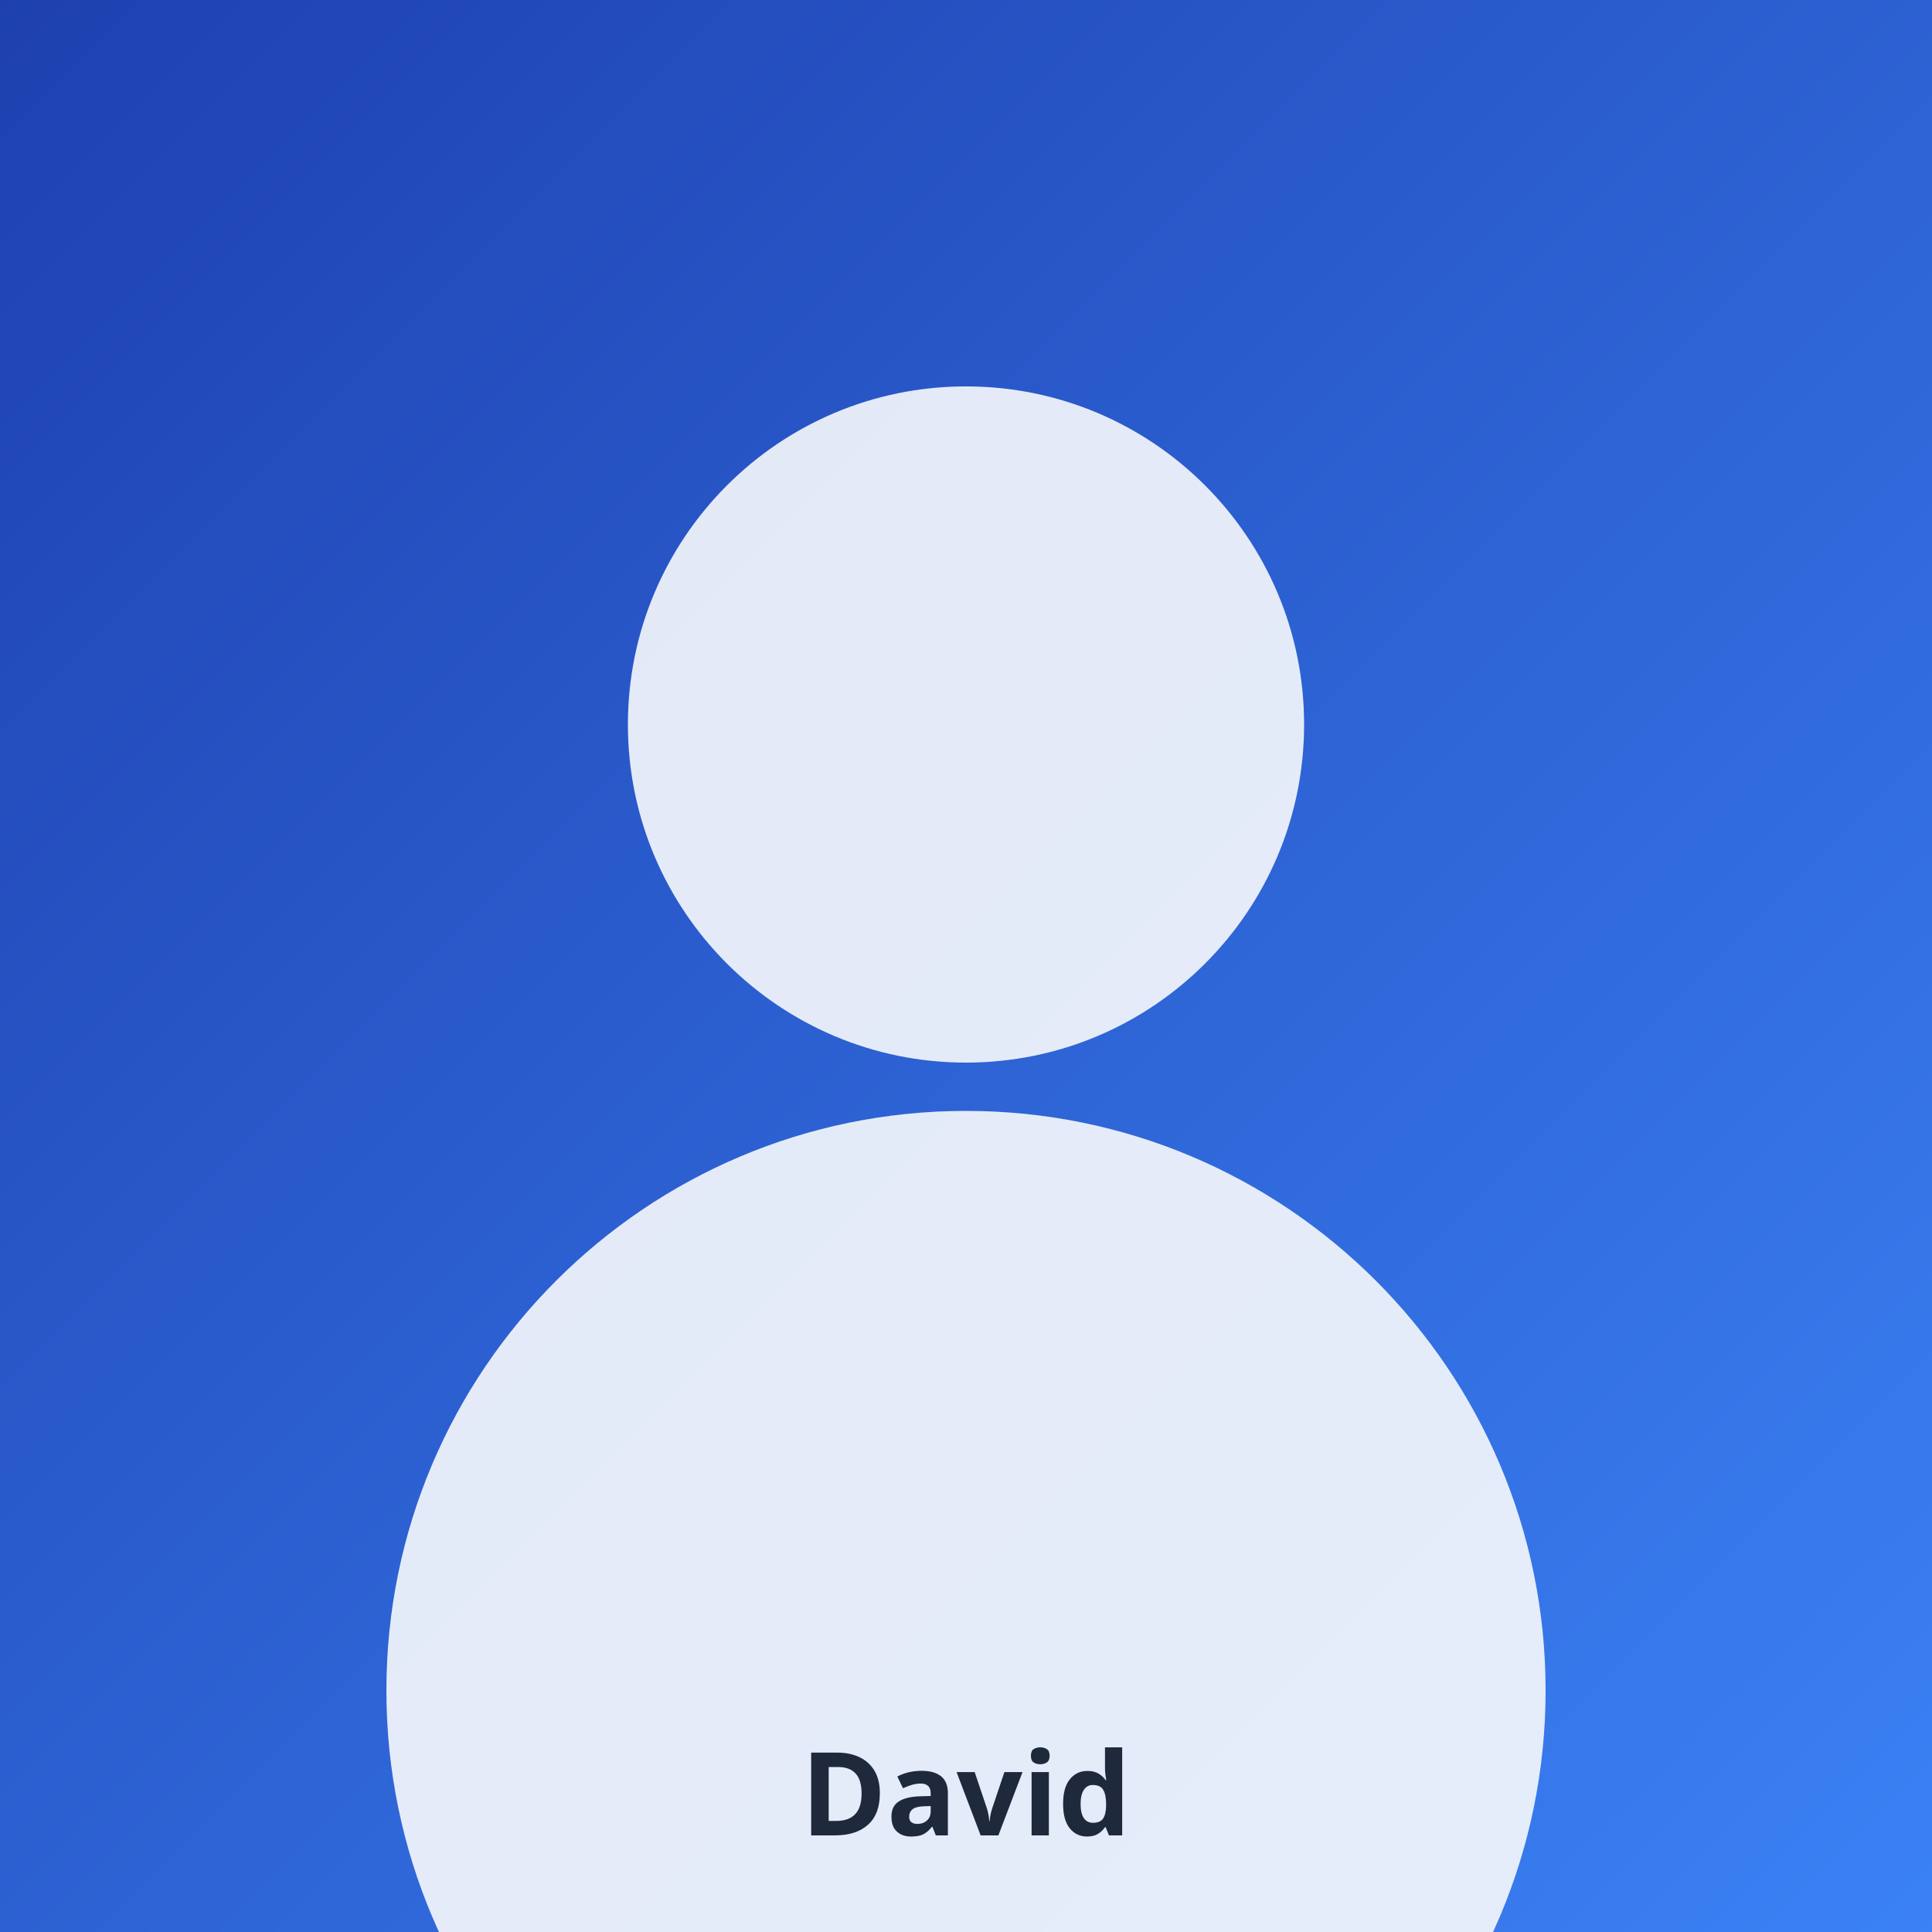
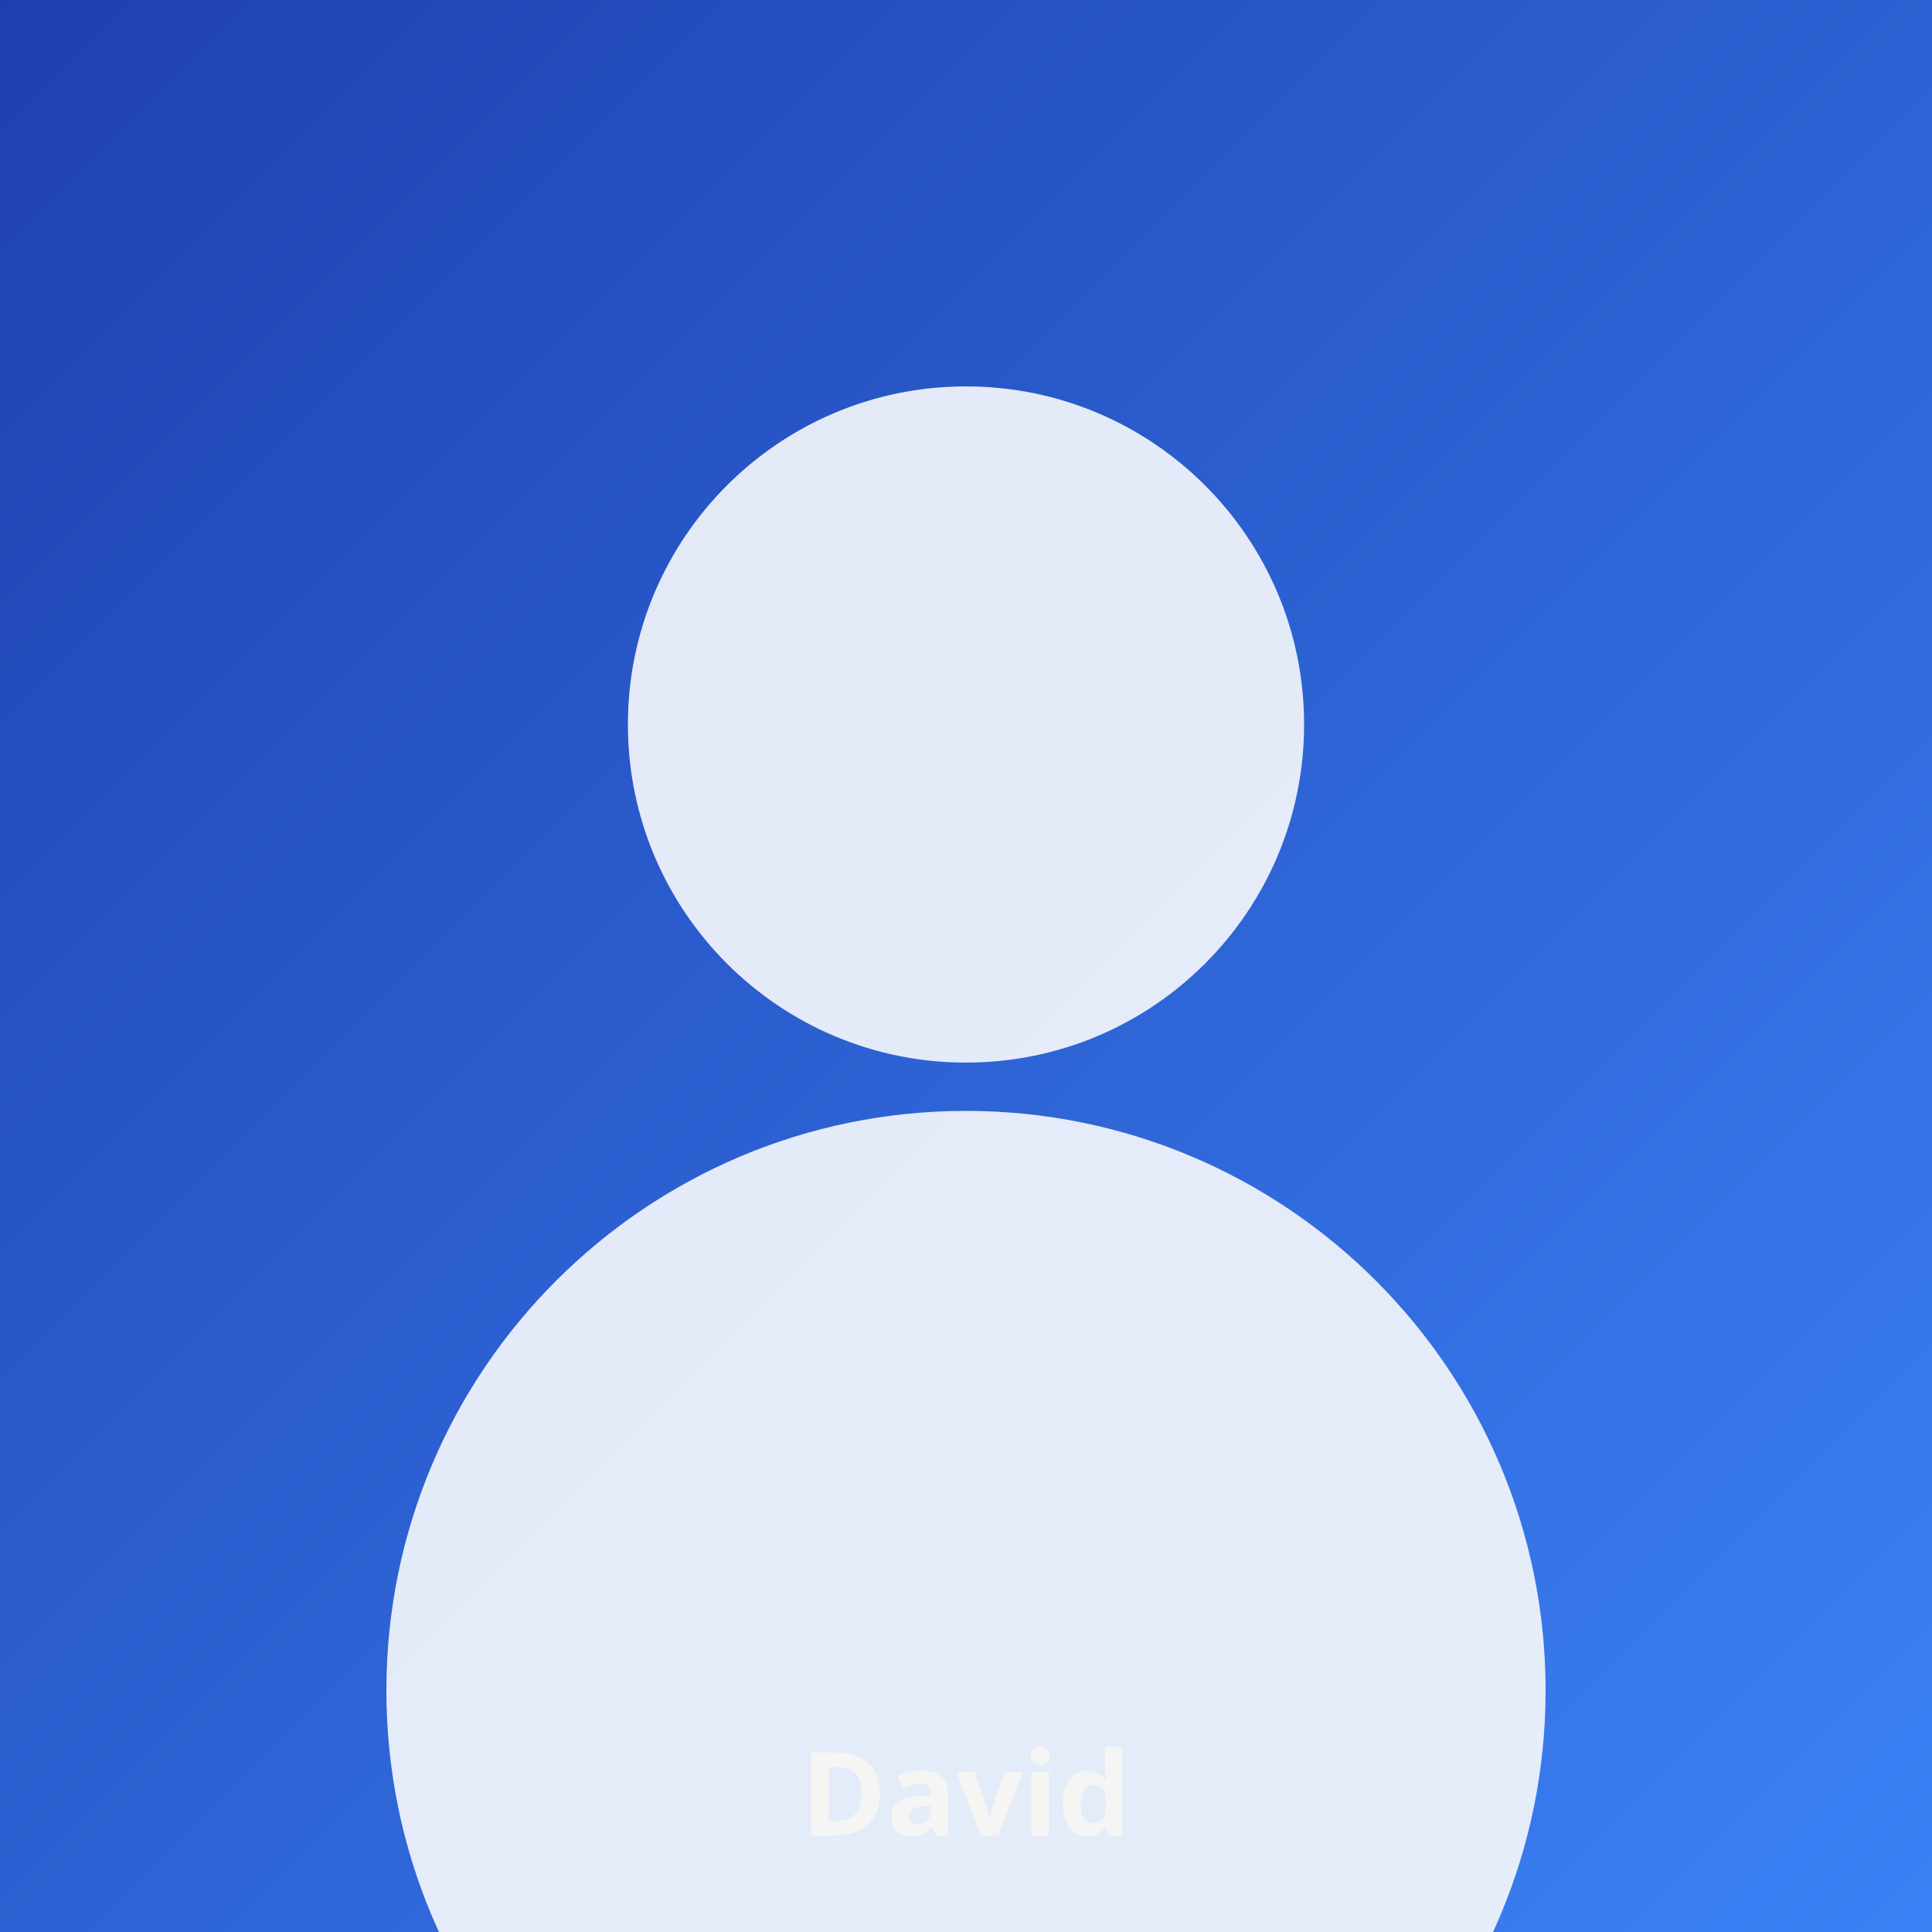
<svg xmlns="http://www.w3.org/2000/svg" width="400" height="400" viewBox="0 0 400 400">
  <defs>
    <linearGradient id="bg" x1="0%" y1="0%" x2="100%" y2="100%">
      <stop offset="0%" style="stop-color:#1E40AF" />
      <stop offset="100%" style="stop-color:#3B82F6" />
    </linearGradient>
  </defs>
  <rect width="400" height="400" fill="url(#bg)" />
  <circle cx="200" cy="150" r="70" fill="#F8FAFC" opacity="0.9" />
  <circle cx="200" cy="350" r="120" fill="#F8FAFC" opacity="0.9" />
-   <text x="200" y="380" text-anchor="middle" fill="#1E293B" font-family="system-ui" font-size="24" font-weight="600">David</text>
+   <text x="200" y="380" text-anchor="middle" fill="#F5F5F4" font-family="system-ui" font-size="24" font-weight="600">David</text>
</svg>
